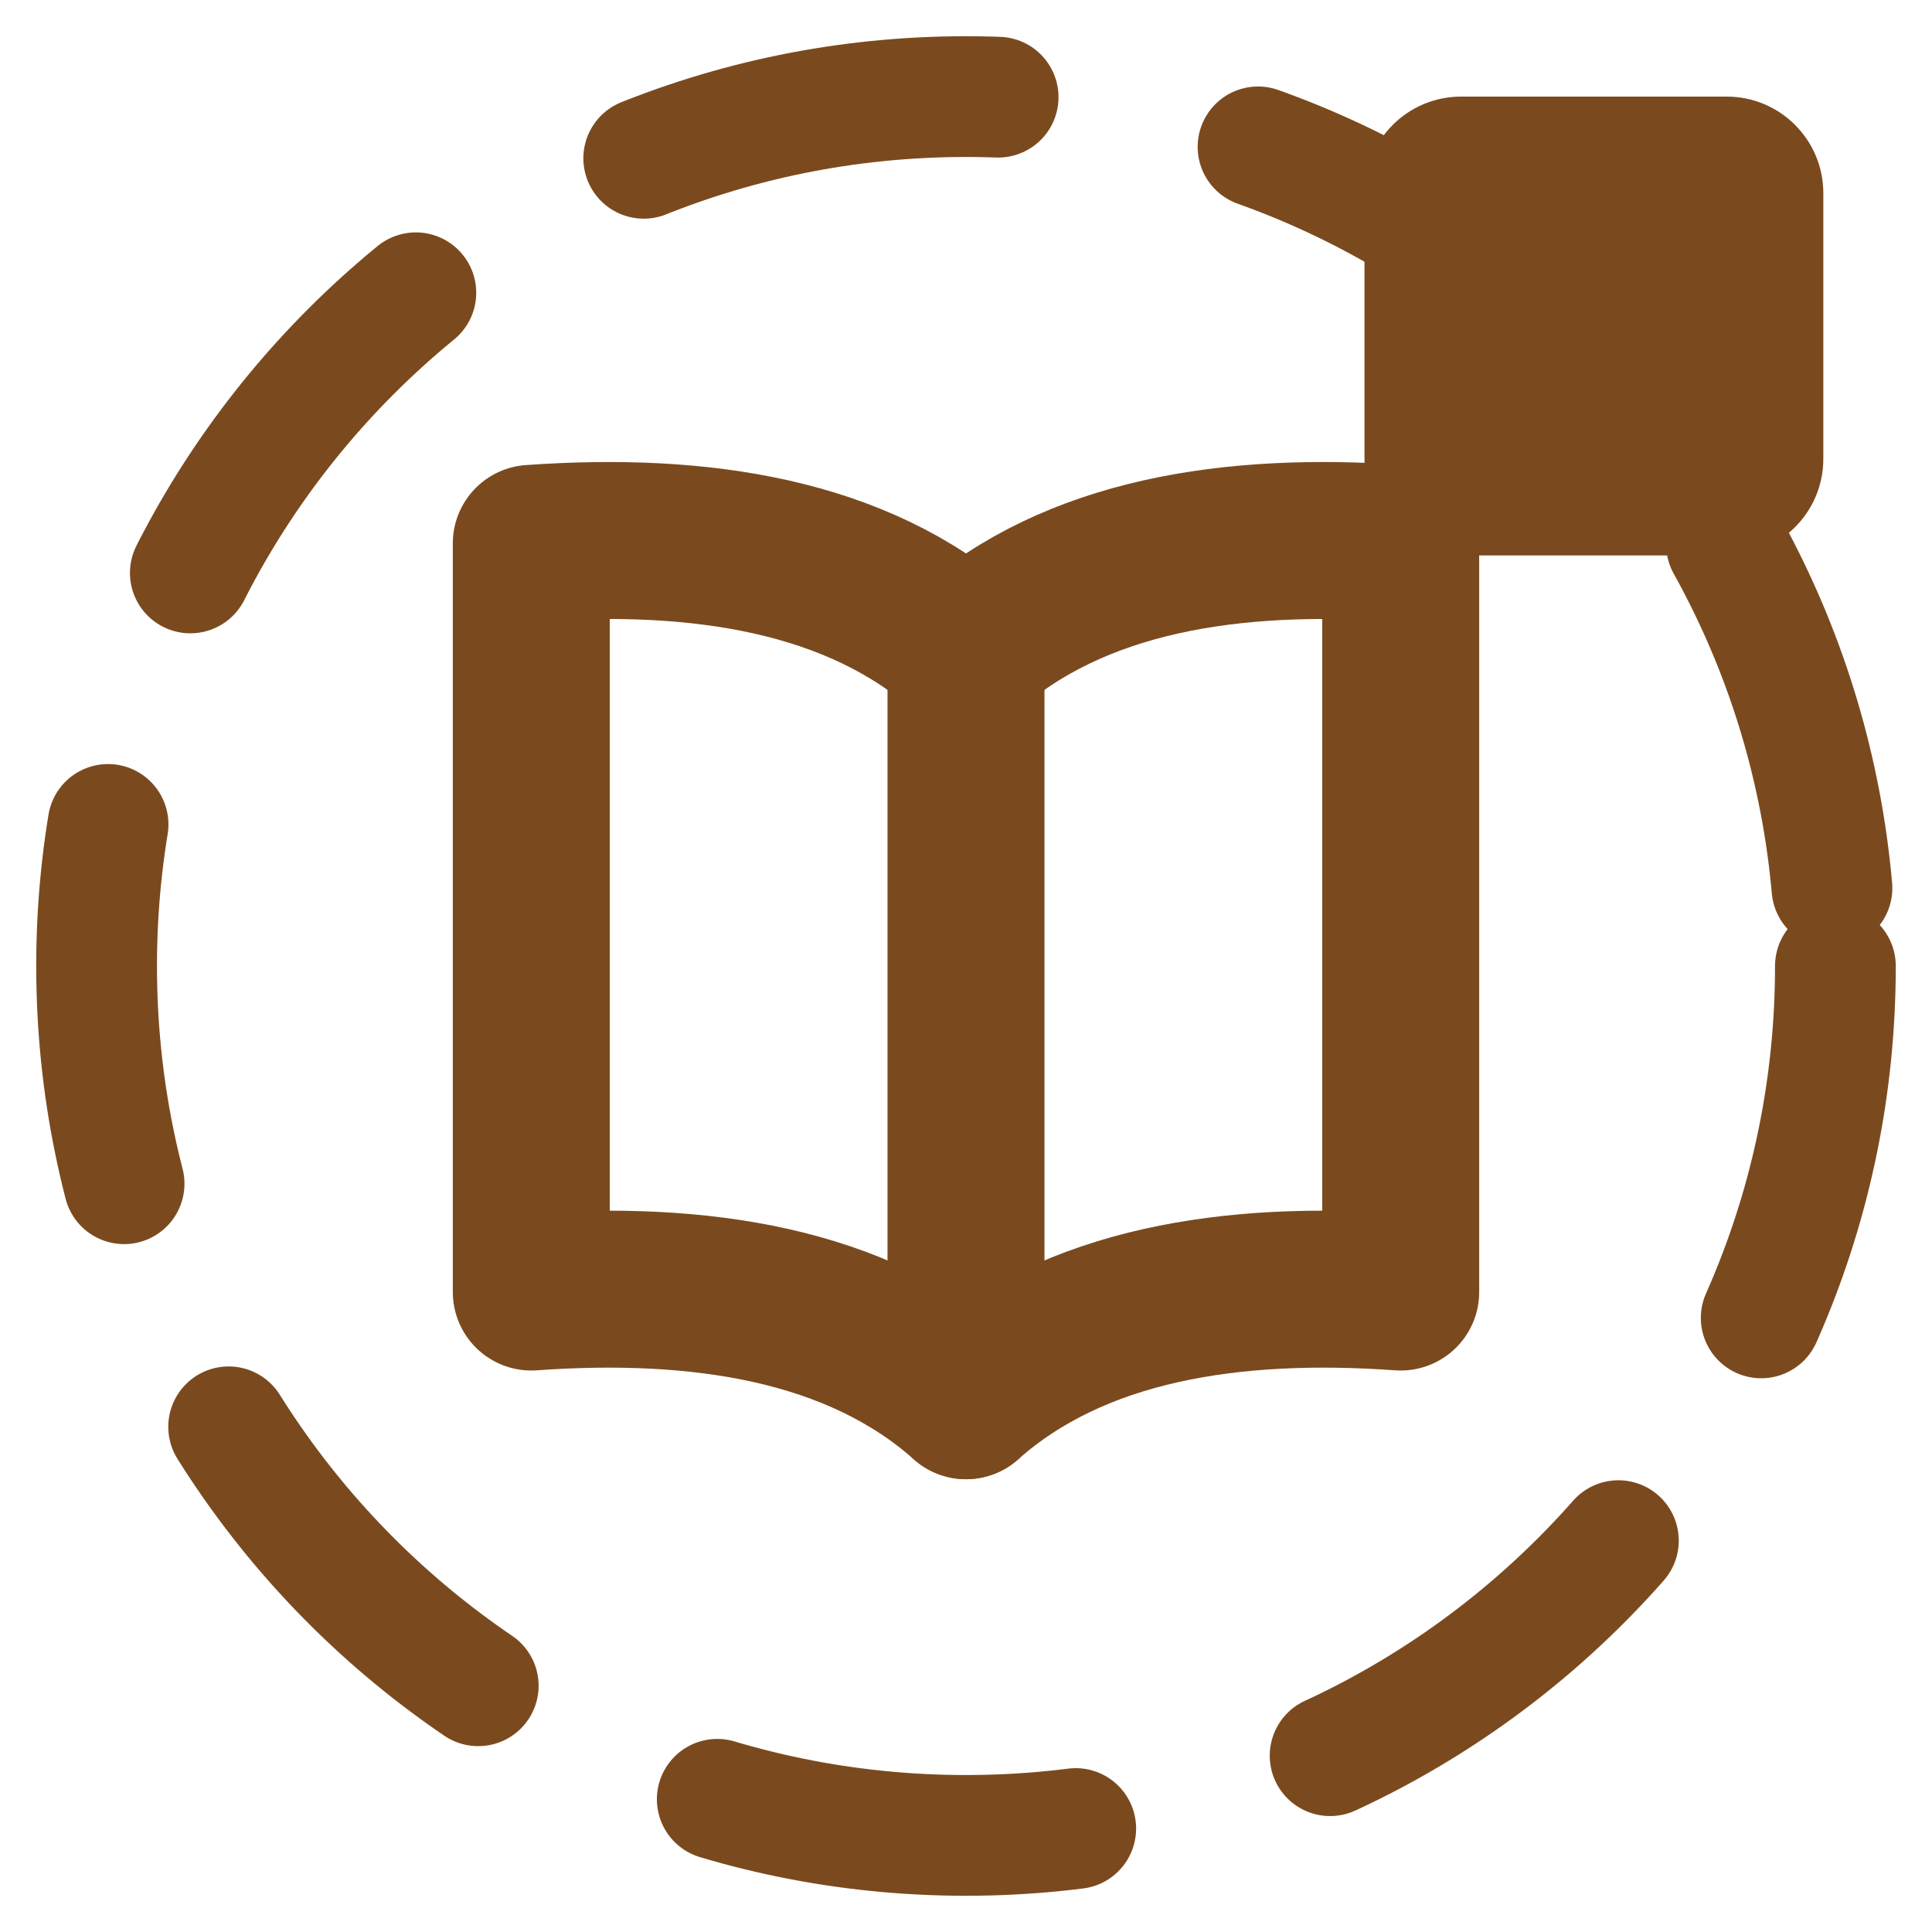
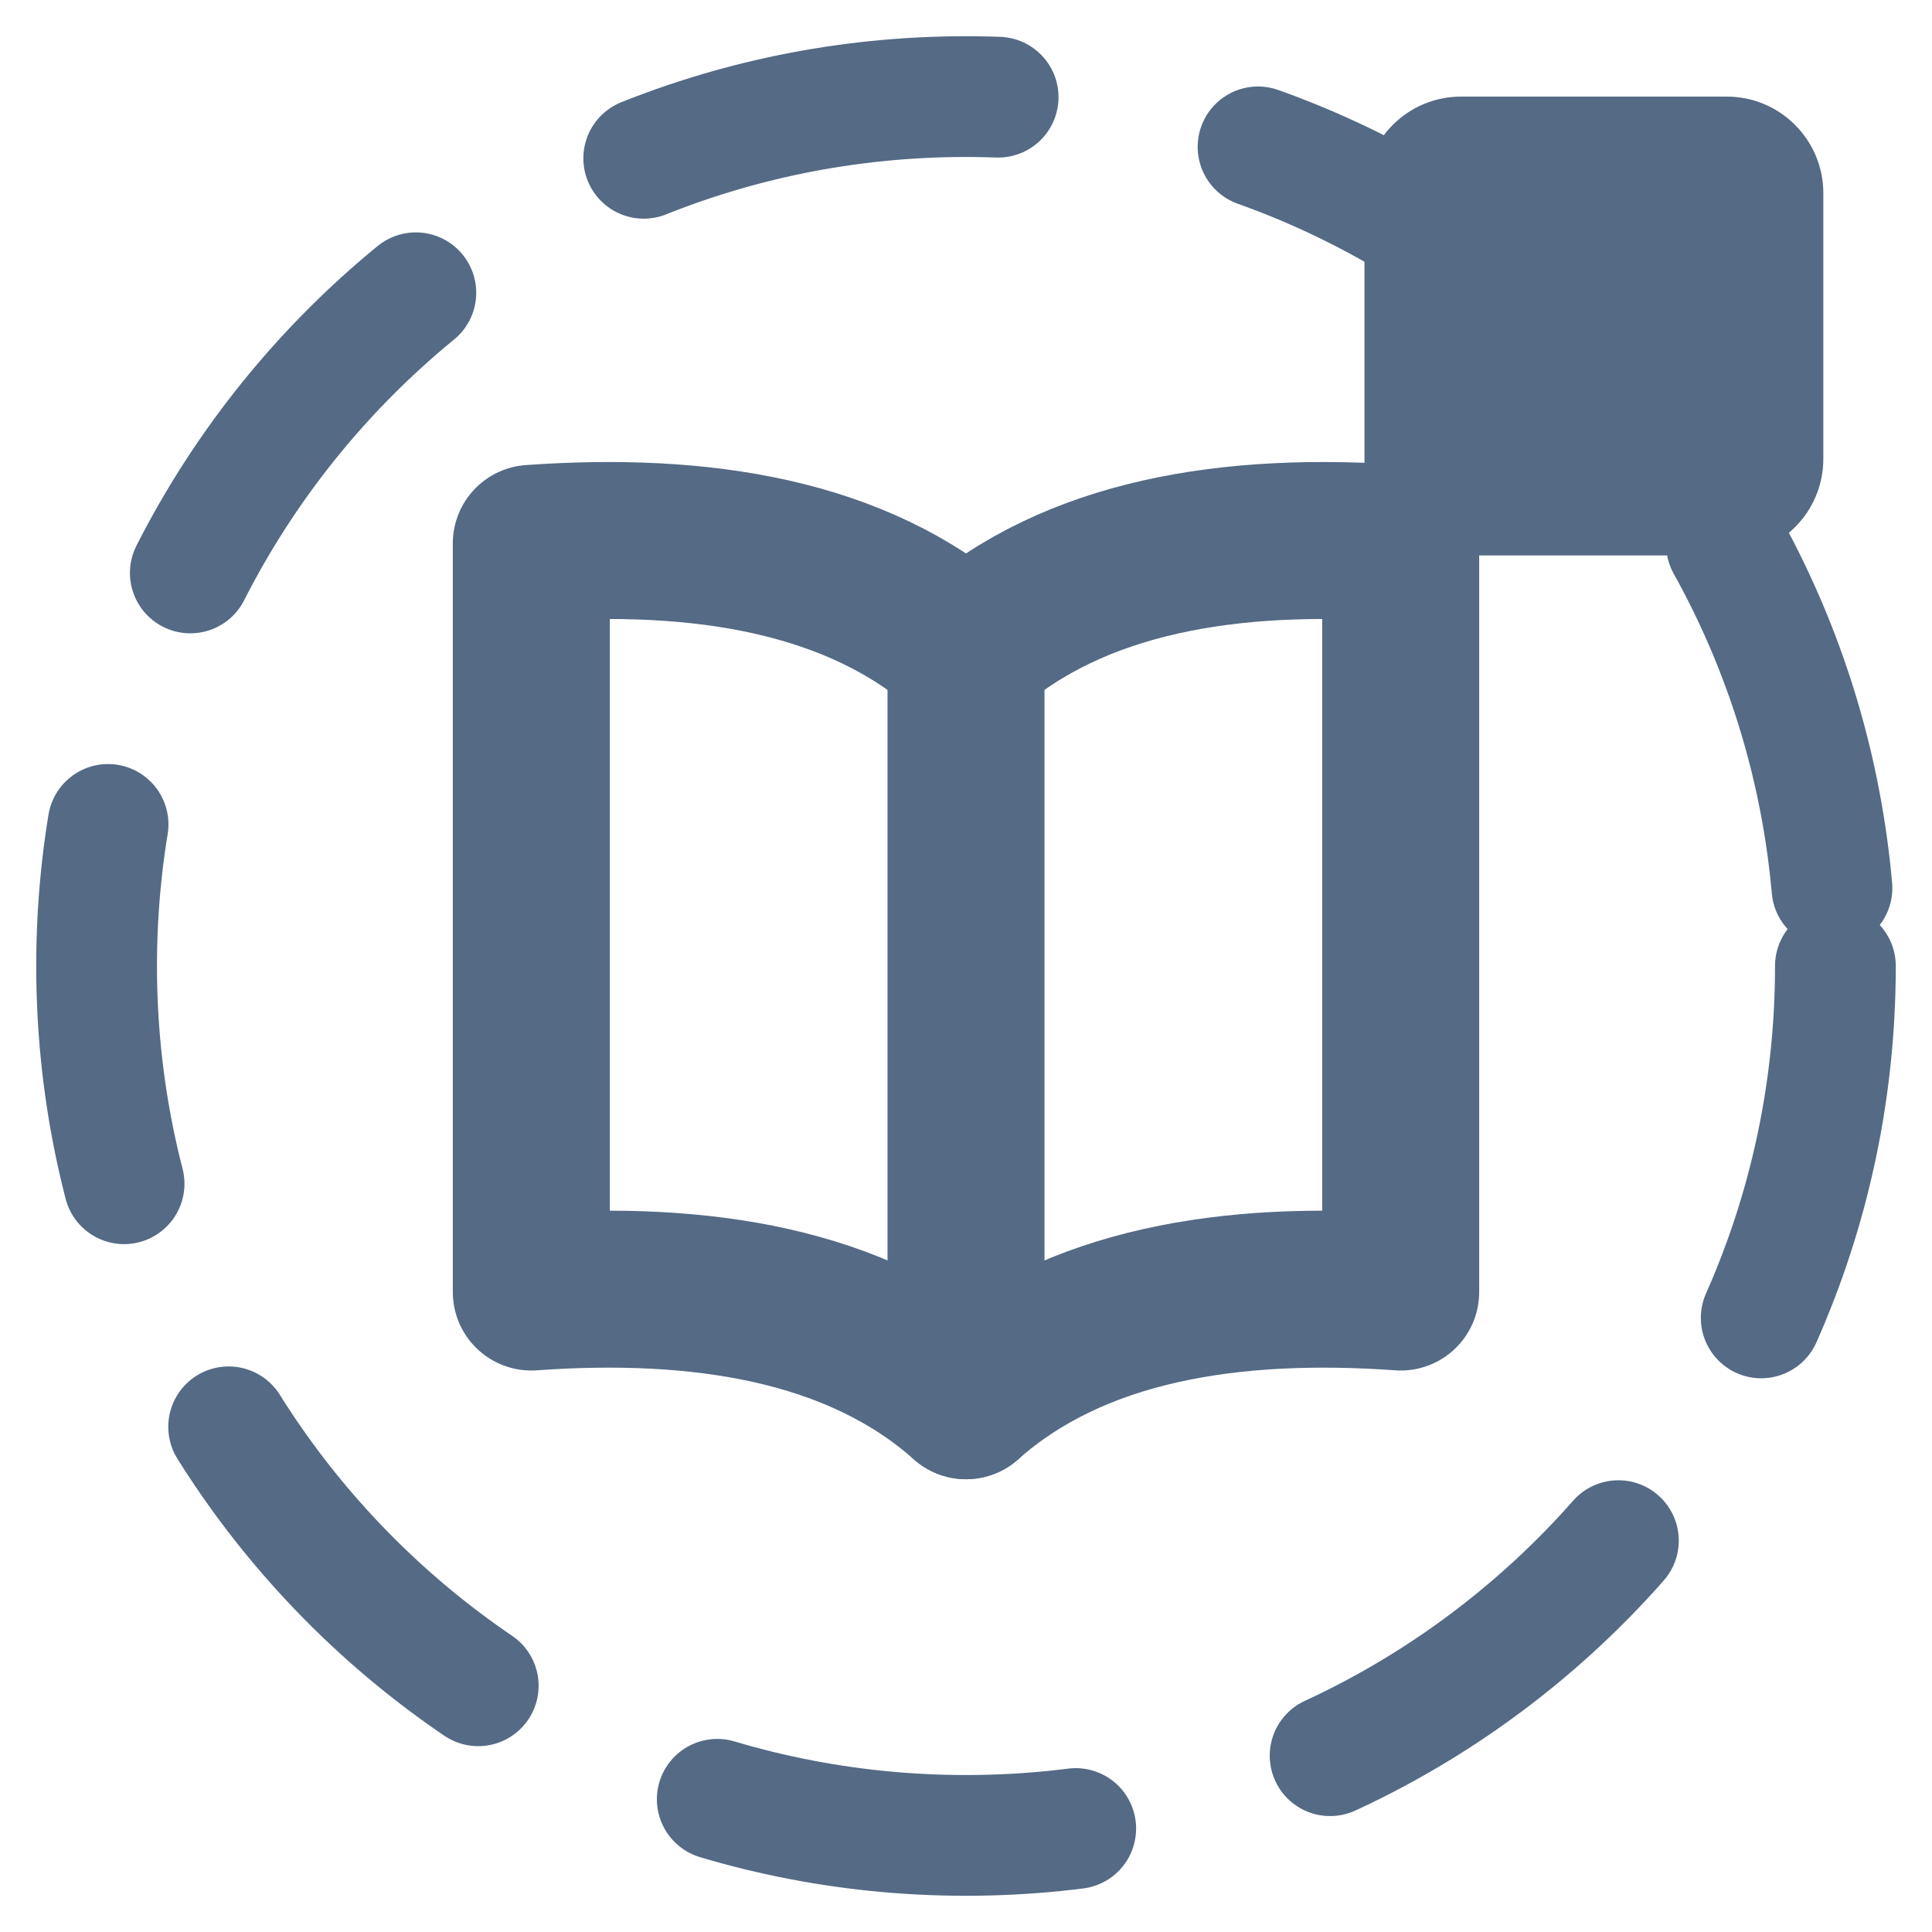
- <svg xmlns="http://www.w3.org/2000/svg" width="16" height="16" viewBox="0 0 16 16" fill="none" stroke="#7a4a1e" stroke-linecap="round" stroke-linejoin="round">
+ <svg xmlns="http://www.w3.org/2000/svg" width="16" height="16" viewBox="0 0 16 16" fill="none" stroke="#546a85" stroke-linecap="round" stroke-linejoin="round">
  <circle cx="8" cy="8" r="7.2" stroke-width="1" stroke-dasharray="3 2.2">
    <animateTransform attributeName="transform" type="rotate" from="0 8 8" to="360 8 8" dur="2s" repeatCount="indefinite" />
  </circle>
  <g stroke-width="1.3">
    <animate attributeName="opacity" values="1;0.35;1" dur="1.2s" repeatCount="indefinite" />
    <path d="M8 5.4c-.9-.8-2.2-1-3.6-.9v6.2c1.4-.1 2.7.1 3.6.9.9-.8 2.2-1 3.6-.9V4.5c-1.4-.1-2.7.1-3.6.9z" />
    <path d="M8 5.4v6.2" />
  </g>
-   <rect x="11.3" y="0.8" width="3.8" height="3.8" rx="0.8" fill="#7a4a1e" stroke="none" />
+   <rect x="11.3" y="0.8" width="3.8" height="3.8" rx="0.8" fill="#546a85" stroke="none" />
</svg>
